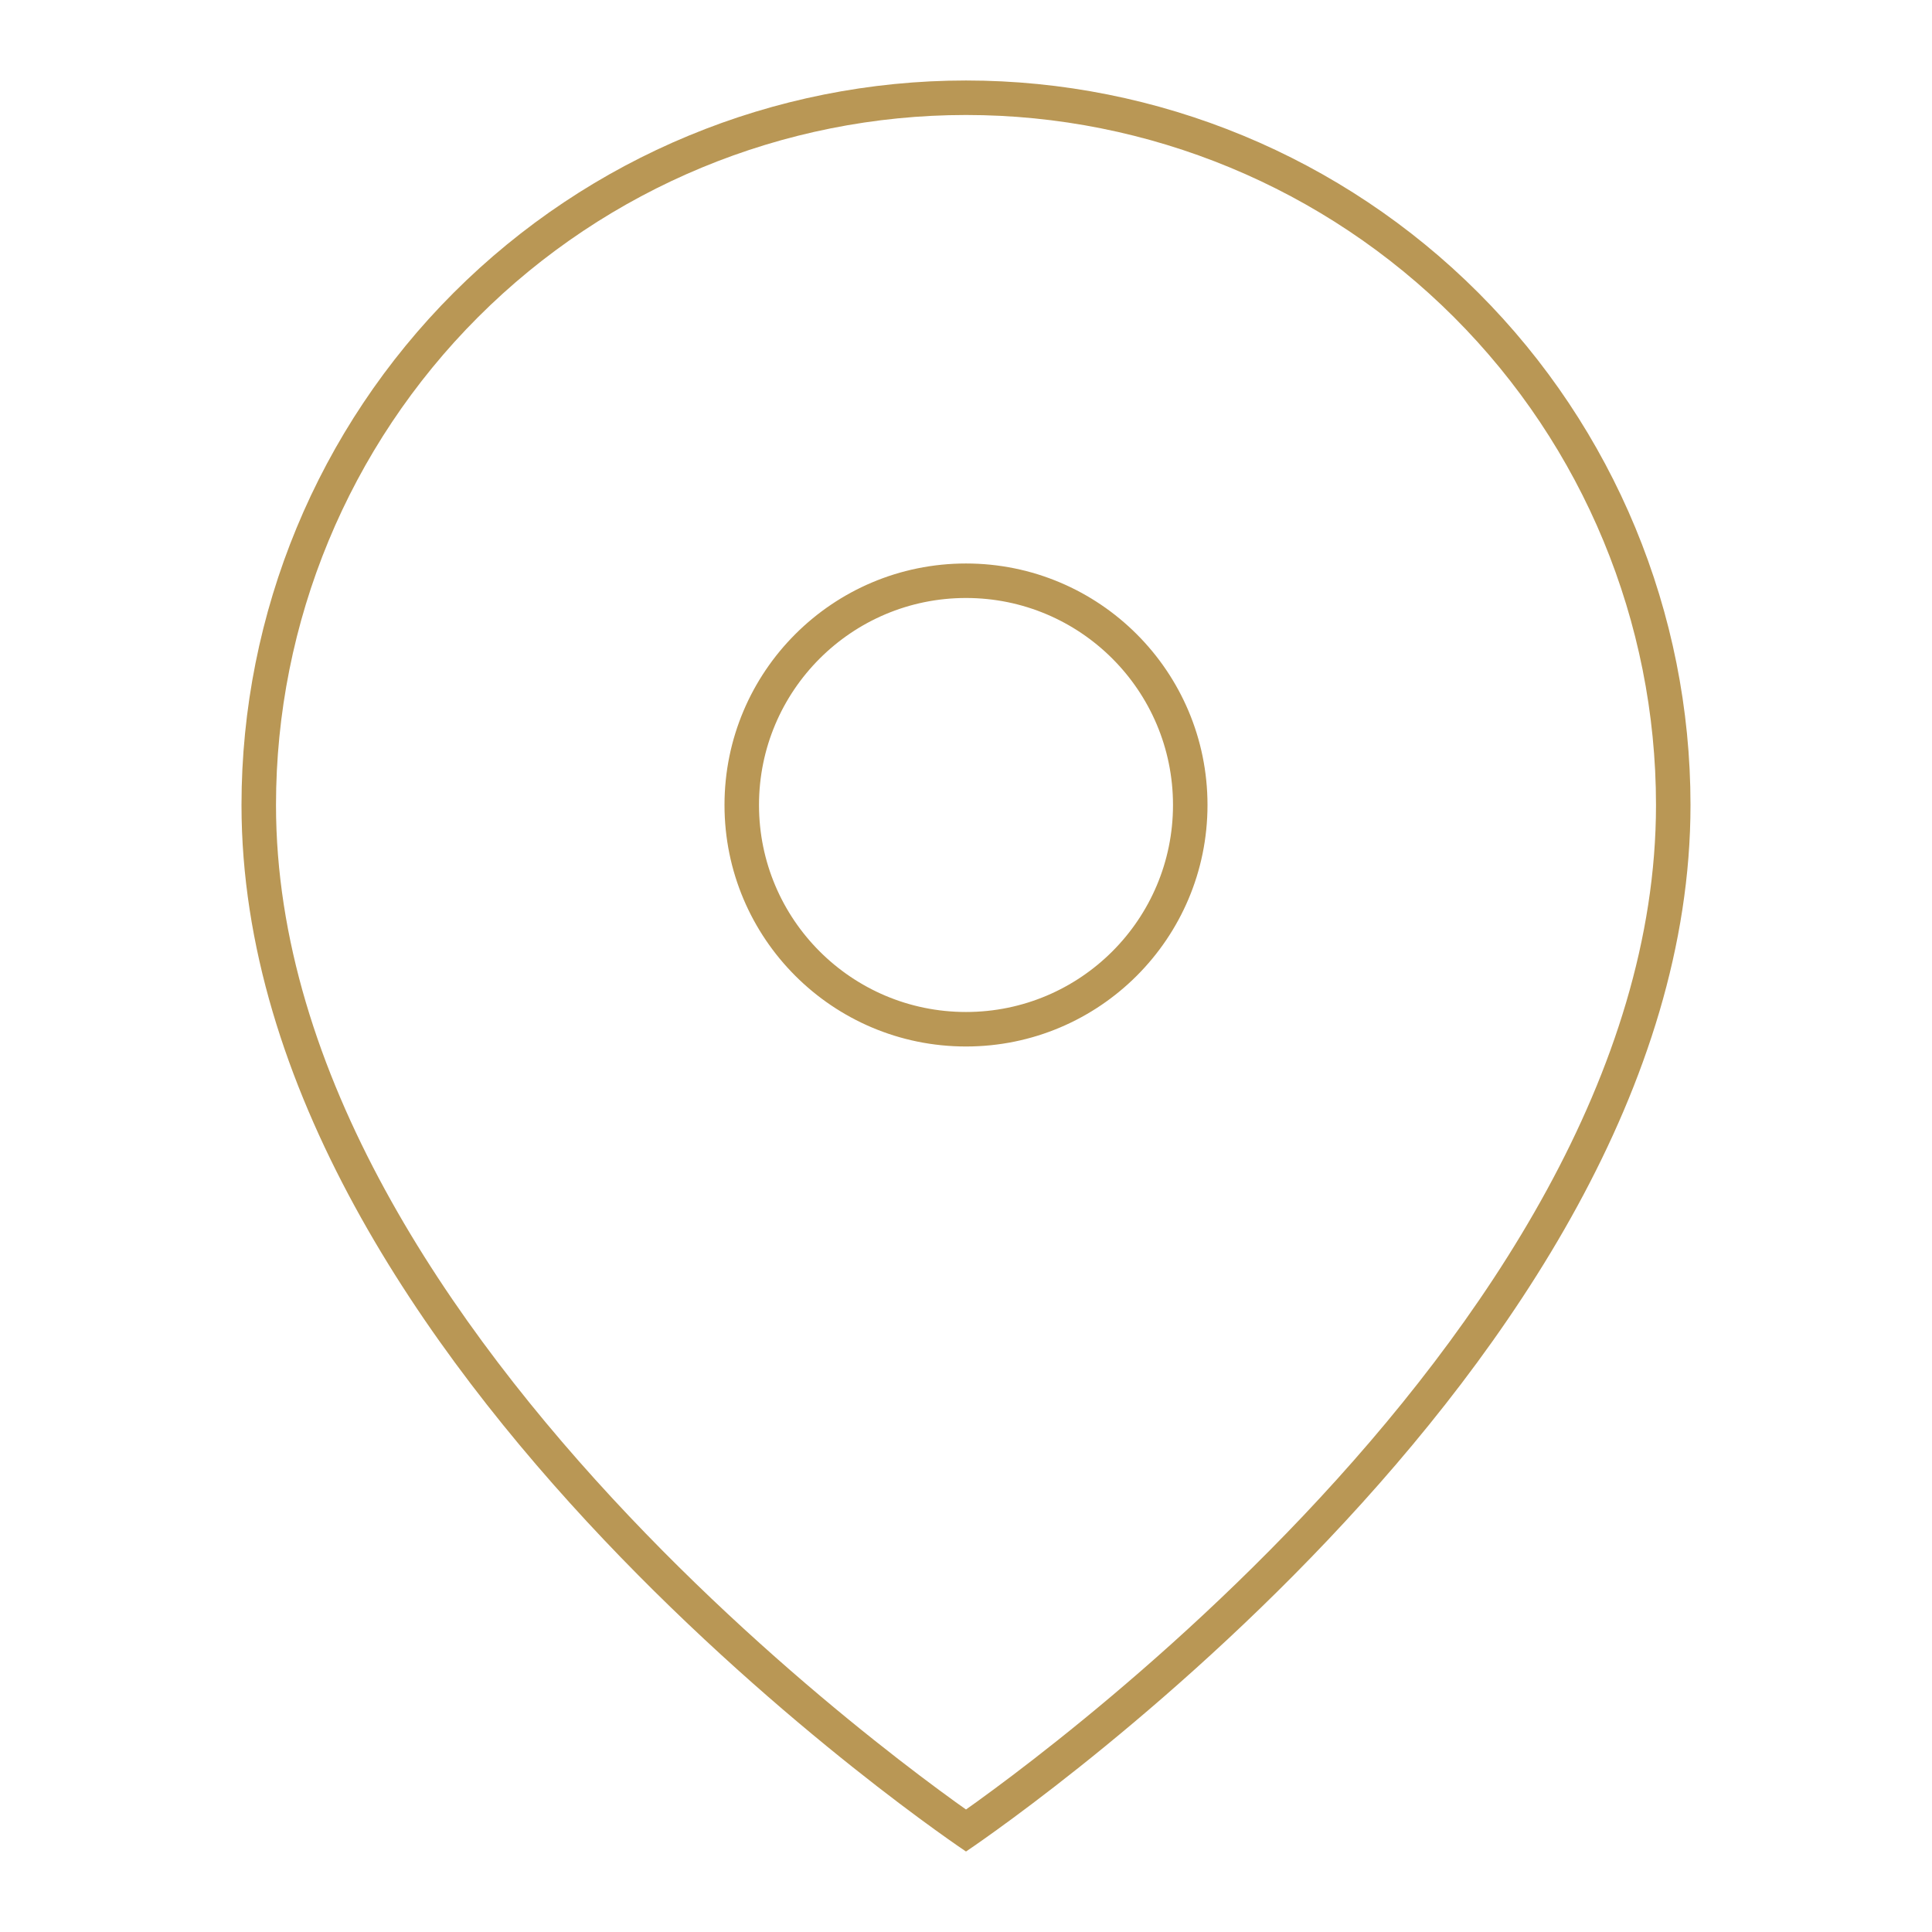
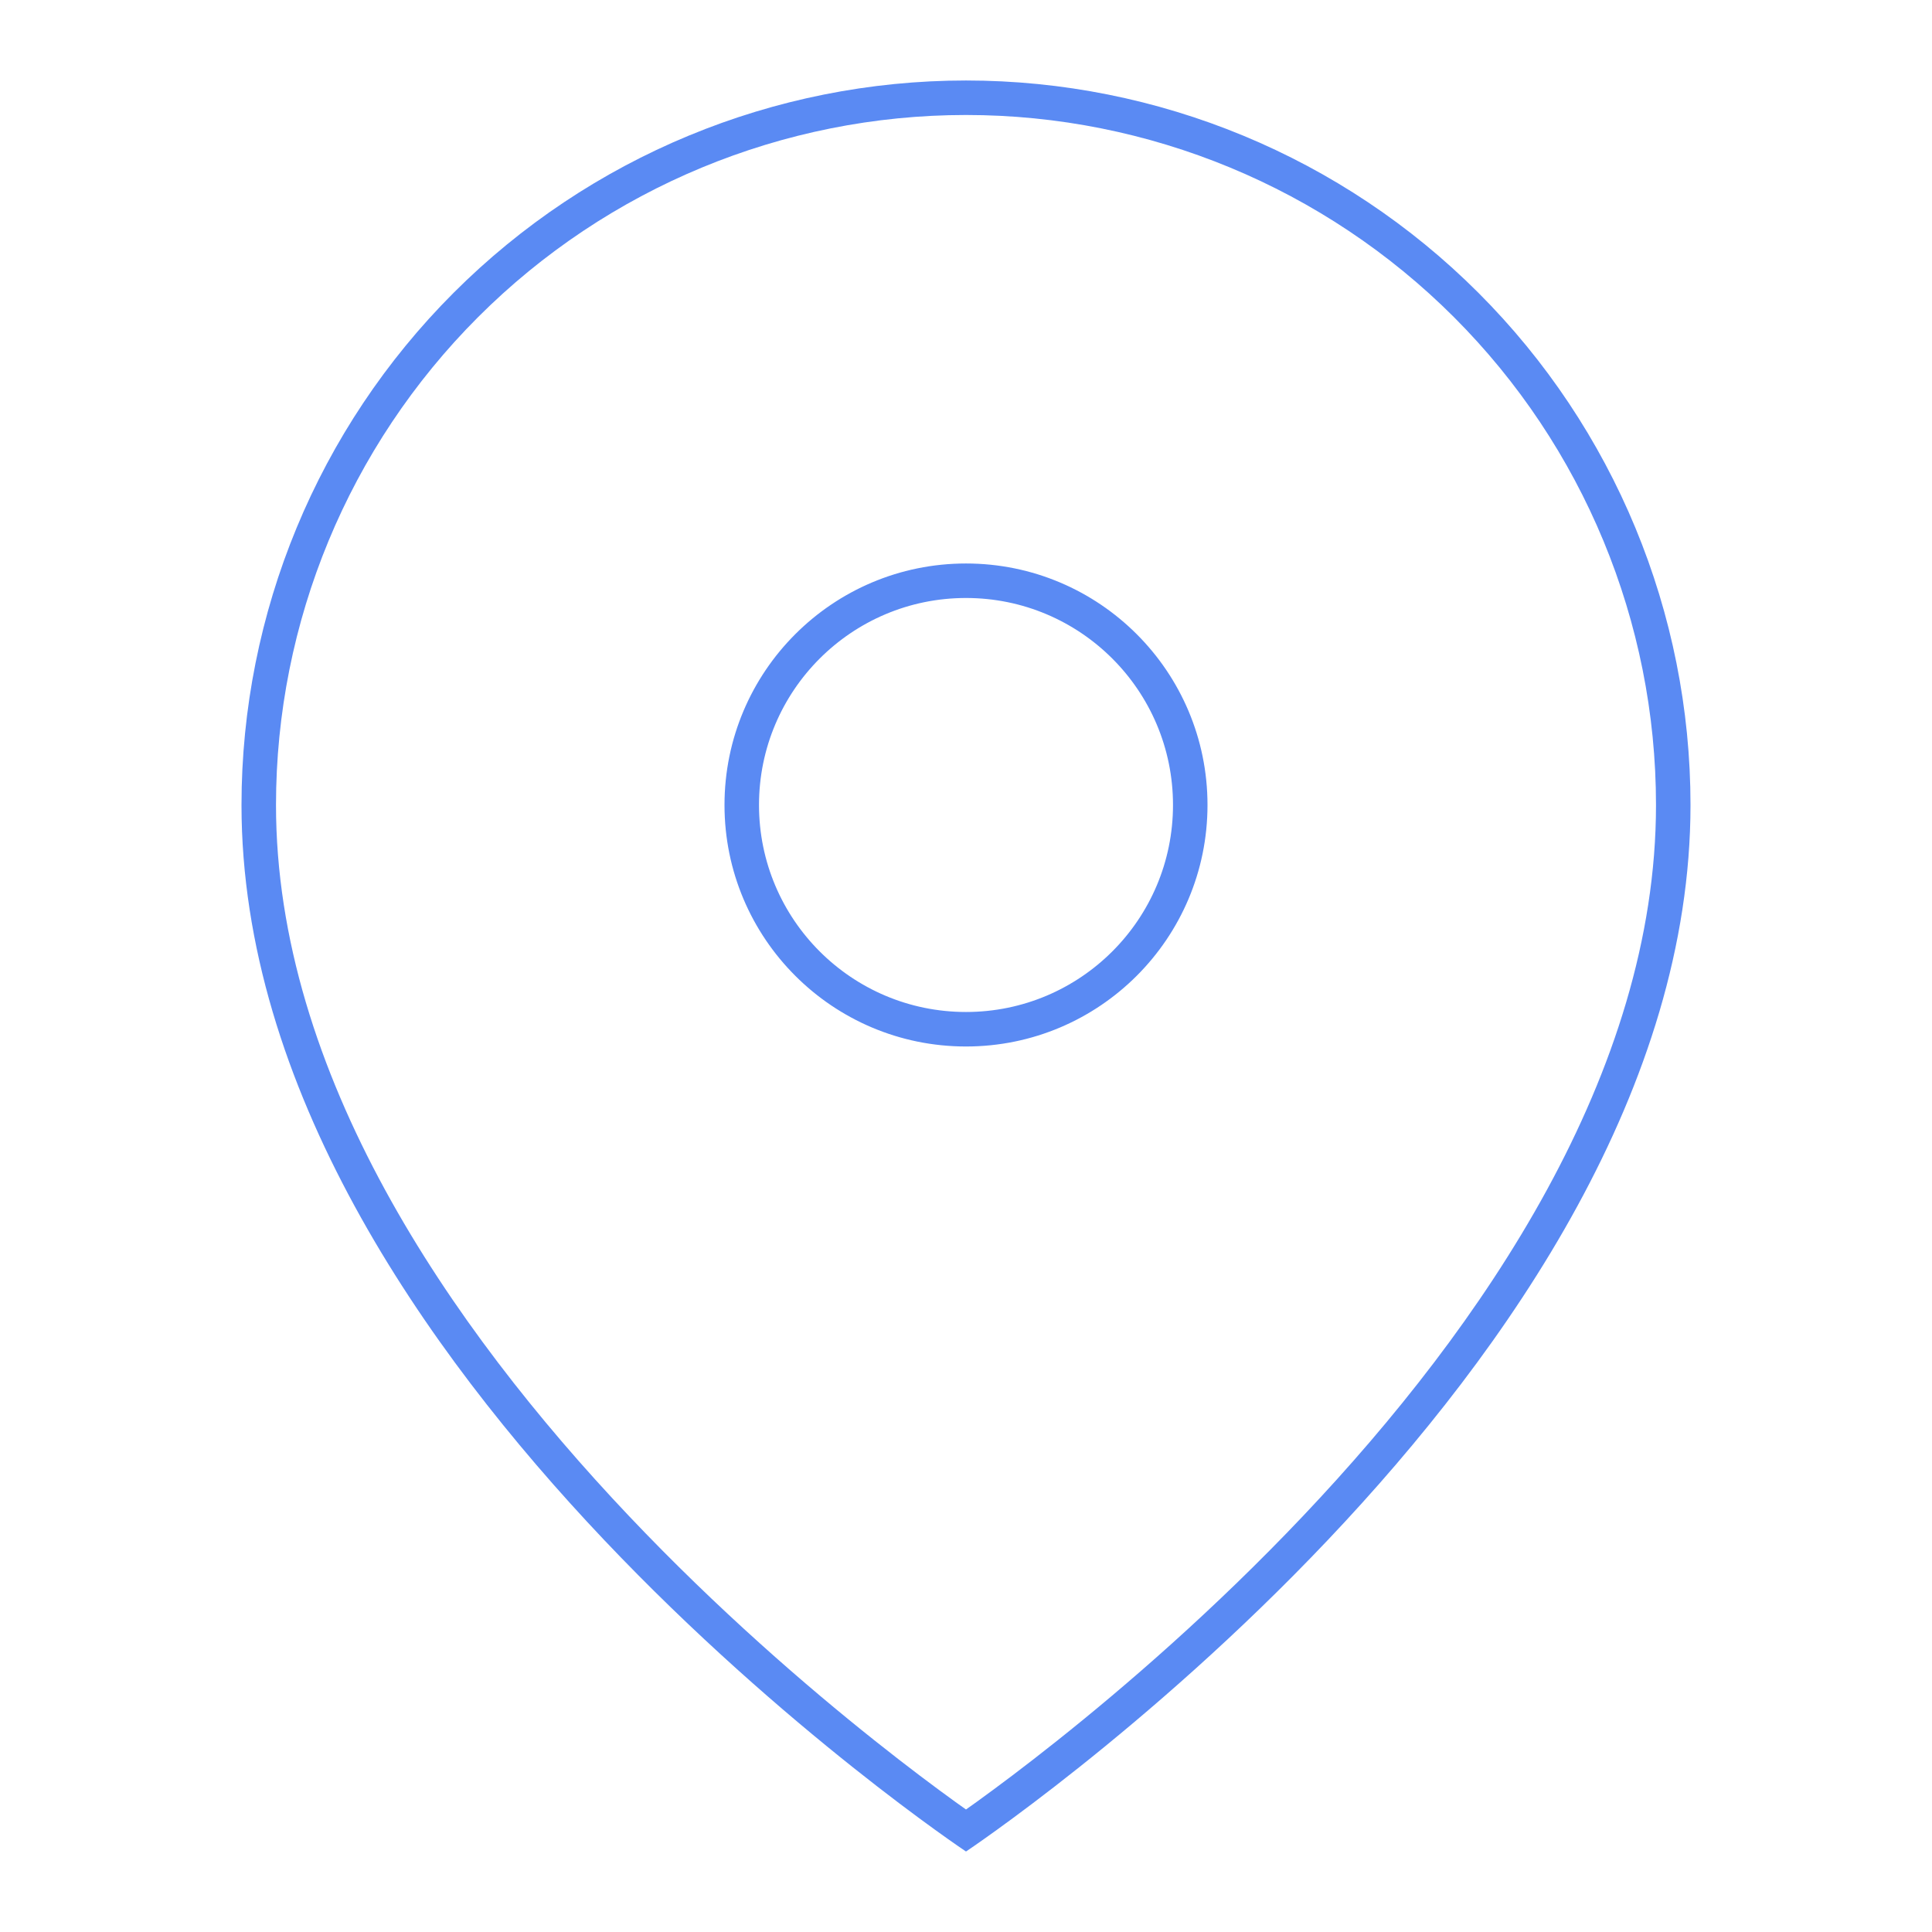
<svg xmlns="http://www.w3.org/2000/svg" width="56" height="56" viewBox="0 0 56 56" fill="none">
-   <path fill-rule="evenodd" clip-rule="evenodd" d="M48 23.333C48 31.098 42.984 38.438 37.774 43.937C35.189 46.666 32.601 48.895 30.658 50.442C29.688 51.215 28.88 51.816 28.317 52.223C28.201 52.307 28.095 52.382 28 52.449C27.905 52.382 27.799 52.307 27.683 52.223C27.12 51.816 26.312 51.215 25.342 50.442C23.399 48.895 20.811 46.666 18.226 43.937C13.016 38.438 8 31.098 8 23.333C8 18.029 10.107 12.942 13.858 9.191C17.609 5.441 22.696 3.333 28 3.333C33.304 3.333 38.391 5.441 42.142 9.191C45.893 12.942 48 18.029 48 23.333ZM49 23.333C49 39.667 28 53.667 28 53.667C28 53.667 7 39.667 7 23.333C7 17.764 9.212 12.422 13.151 8.484C17.089 4.546 22.43 2.333 28 2.333C33.569 2.333 38.911 4.546 42.849 8.484C46.788 12.422 49 17.764 49 23.333ZM34 23.333C34 26.647 31.314 29.333 28 29.333C24.686 29.333 22 26.647 22 23.333C22 20.02 24.686 17.333 28 17.333C31.314 17.333 34 20.02 34 23.333ZM28 30.333C31.866 30.333 35 27.199 35 23.333C35 19.467 31.866 16.333 28 16.333C24.134 16.333 21 19.467 21 23.333C21 27.199 24.134 30.333 28 30.333Z" fill="#B99755" />
+   <path fill-rule="evenodd" clip-rule="evenodd" d="M48 23.333C48 31.098 42.984 38.438 37.774 43.937C35.189 46.666 32.601 48.895 30.658 50.442C29.688 51.215 28.88 51.816 28.317 52.223C28.201 52.307 28.095 52.382 28 52.449C27.905 52.382 27.799 52.307 27.683 52.223C27.12 51.816 26.312 51.215 25.342 50.442C23.399 48.895 20.811 46.666 18.226 43.937C13.016 38.438 8 31.098 8 23.333C8 18.029 10.107 12.942 13.858 9.191C17.609 5.441 22.696 3.333 28 3.333C33.304 3.333 38.391 5.441 42.142 9.191C45.893 12.942 48 18.029 48 23.333ZM49 23.333C49 39.667 28 53.667 28 53.667C28 53.667 7 39.667 7 23.333C7 17.764 9.212 12.422 13.151 8.484C17.089 4.546 22.43 2.333 28 2.333C33.569 2.333 38.911 4.546 42.849 8.484C46.788 12.422 49 17.764 49 23.333ZM34 23.333C34 26.647 31.314 29.333 28 29.333C24.686 29.333 22 26.647 22 23.333C22 20.02 24.686 17.333 28 17.333C31.314 17.333 34 20.02 34 23.333ZM28 30.333C31.866 30.333 35 27.199 35 23.333C35 19.467 31.866 16.333 28 16.333C24.134 16.333 21 19.467 21 23.333C21 27.199 24.134 30.333 28 30.333Z" fill="#5a8af3" />
</svg>
